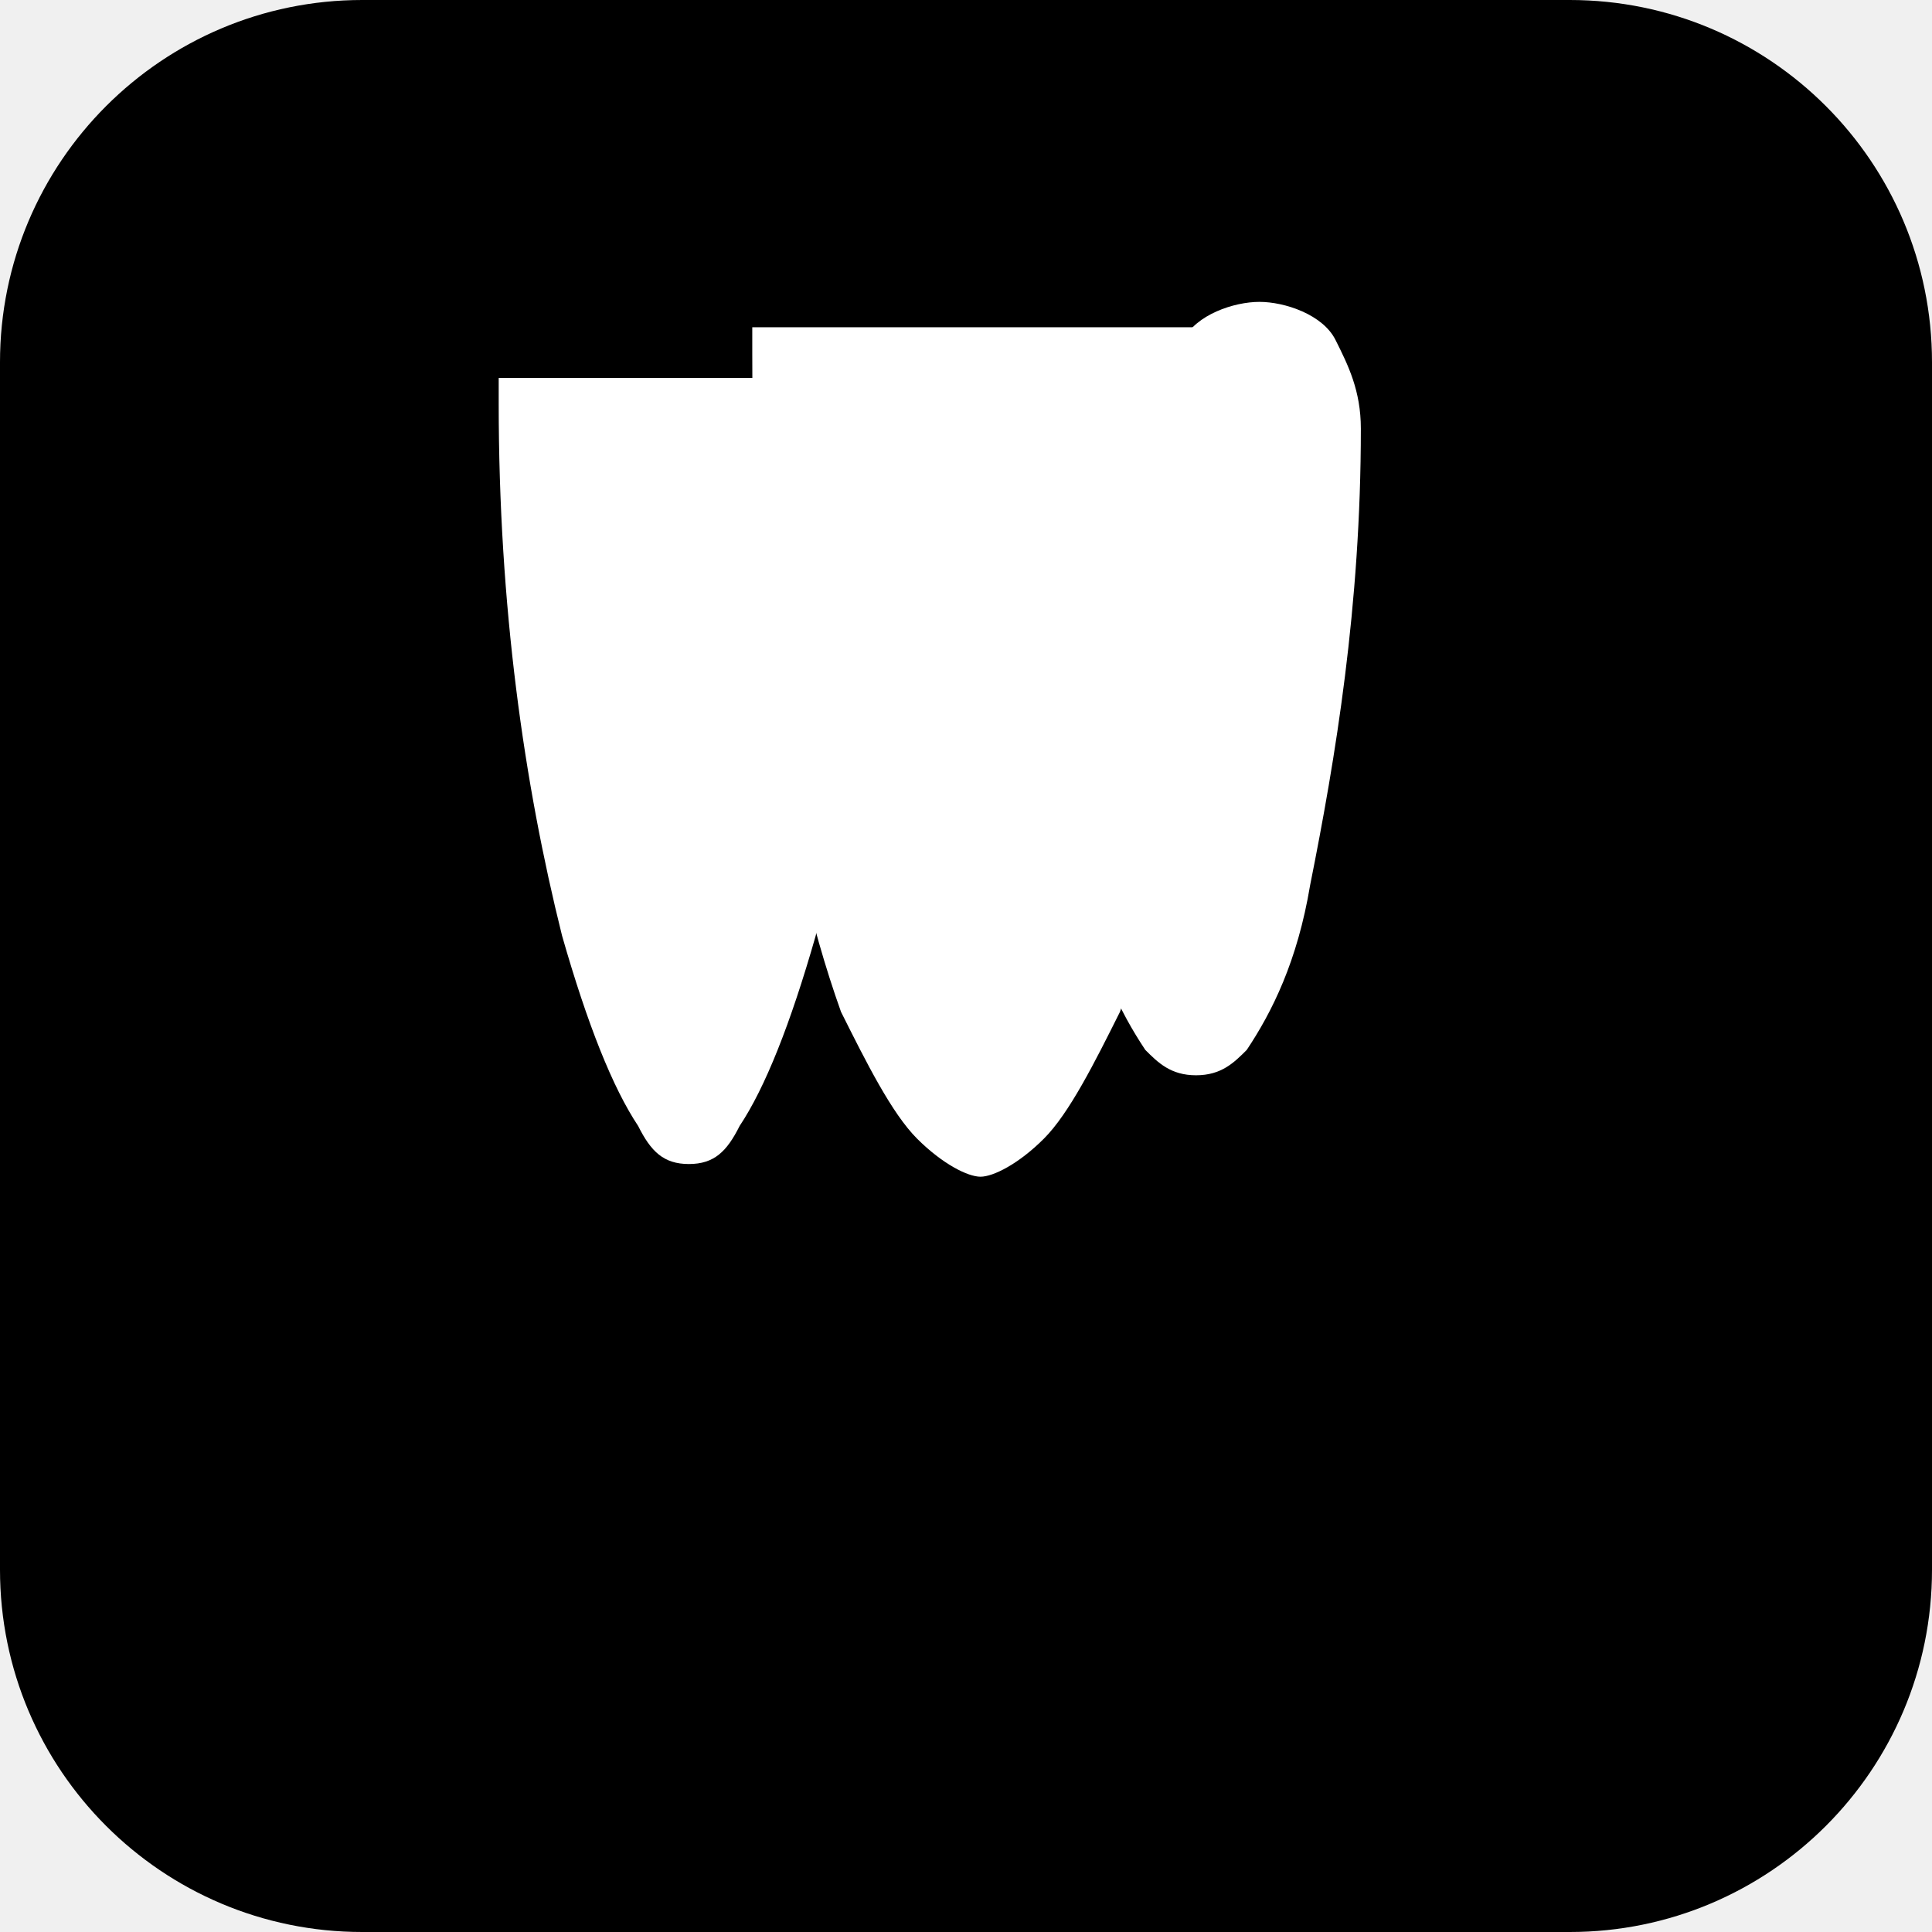
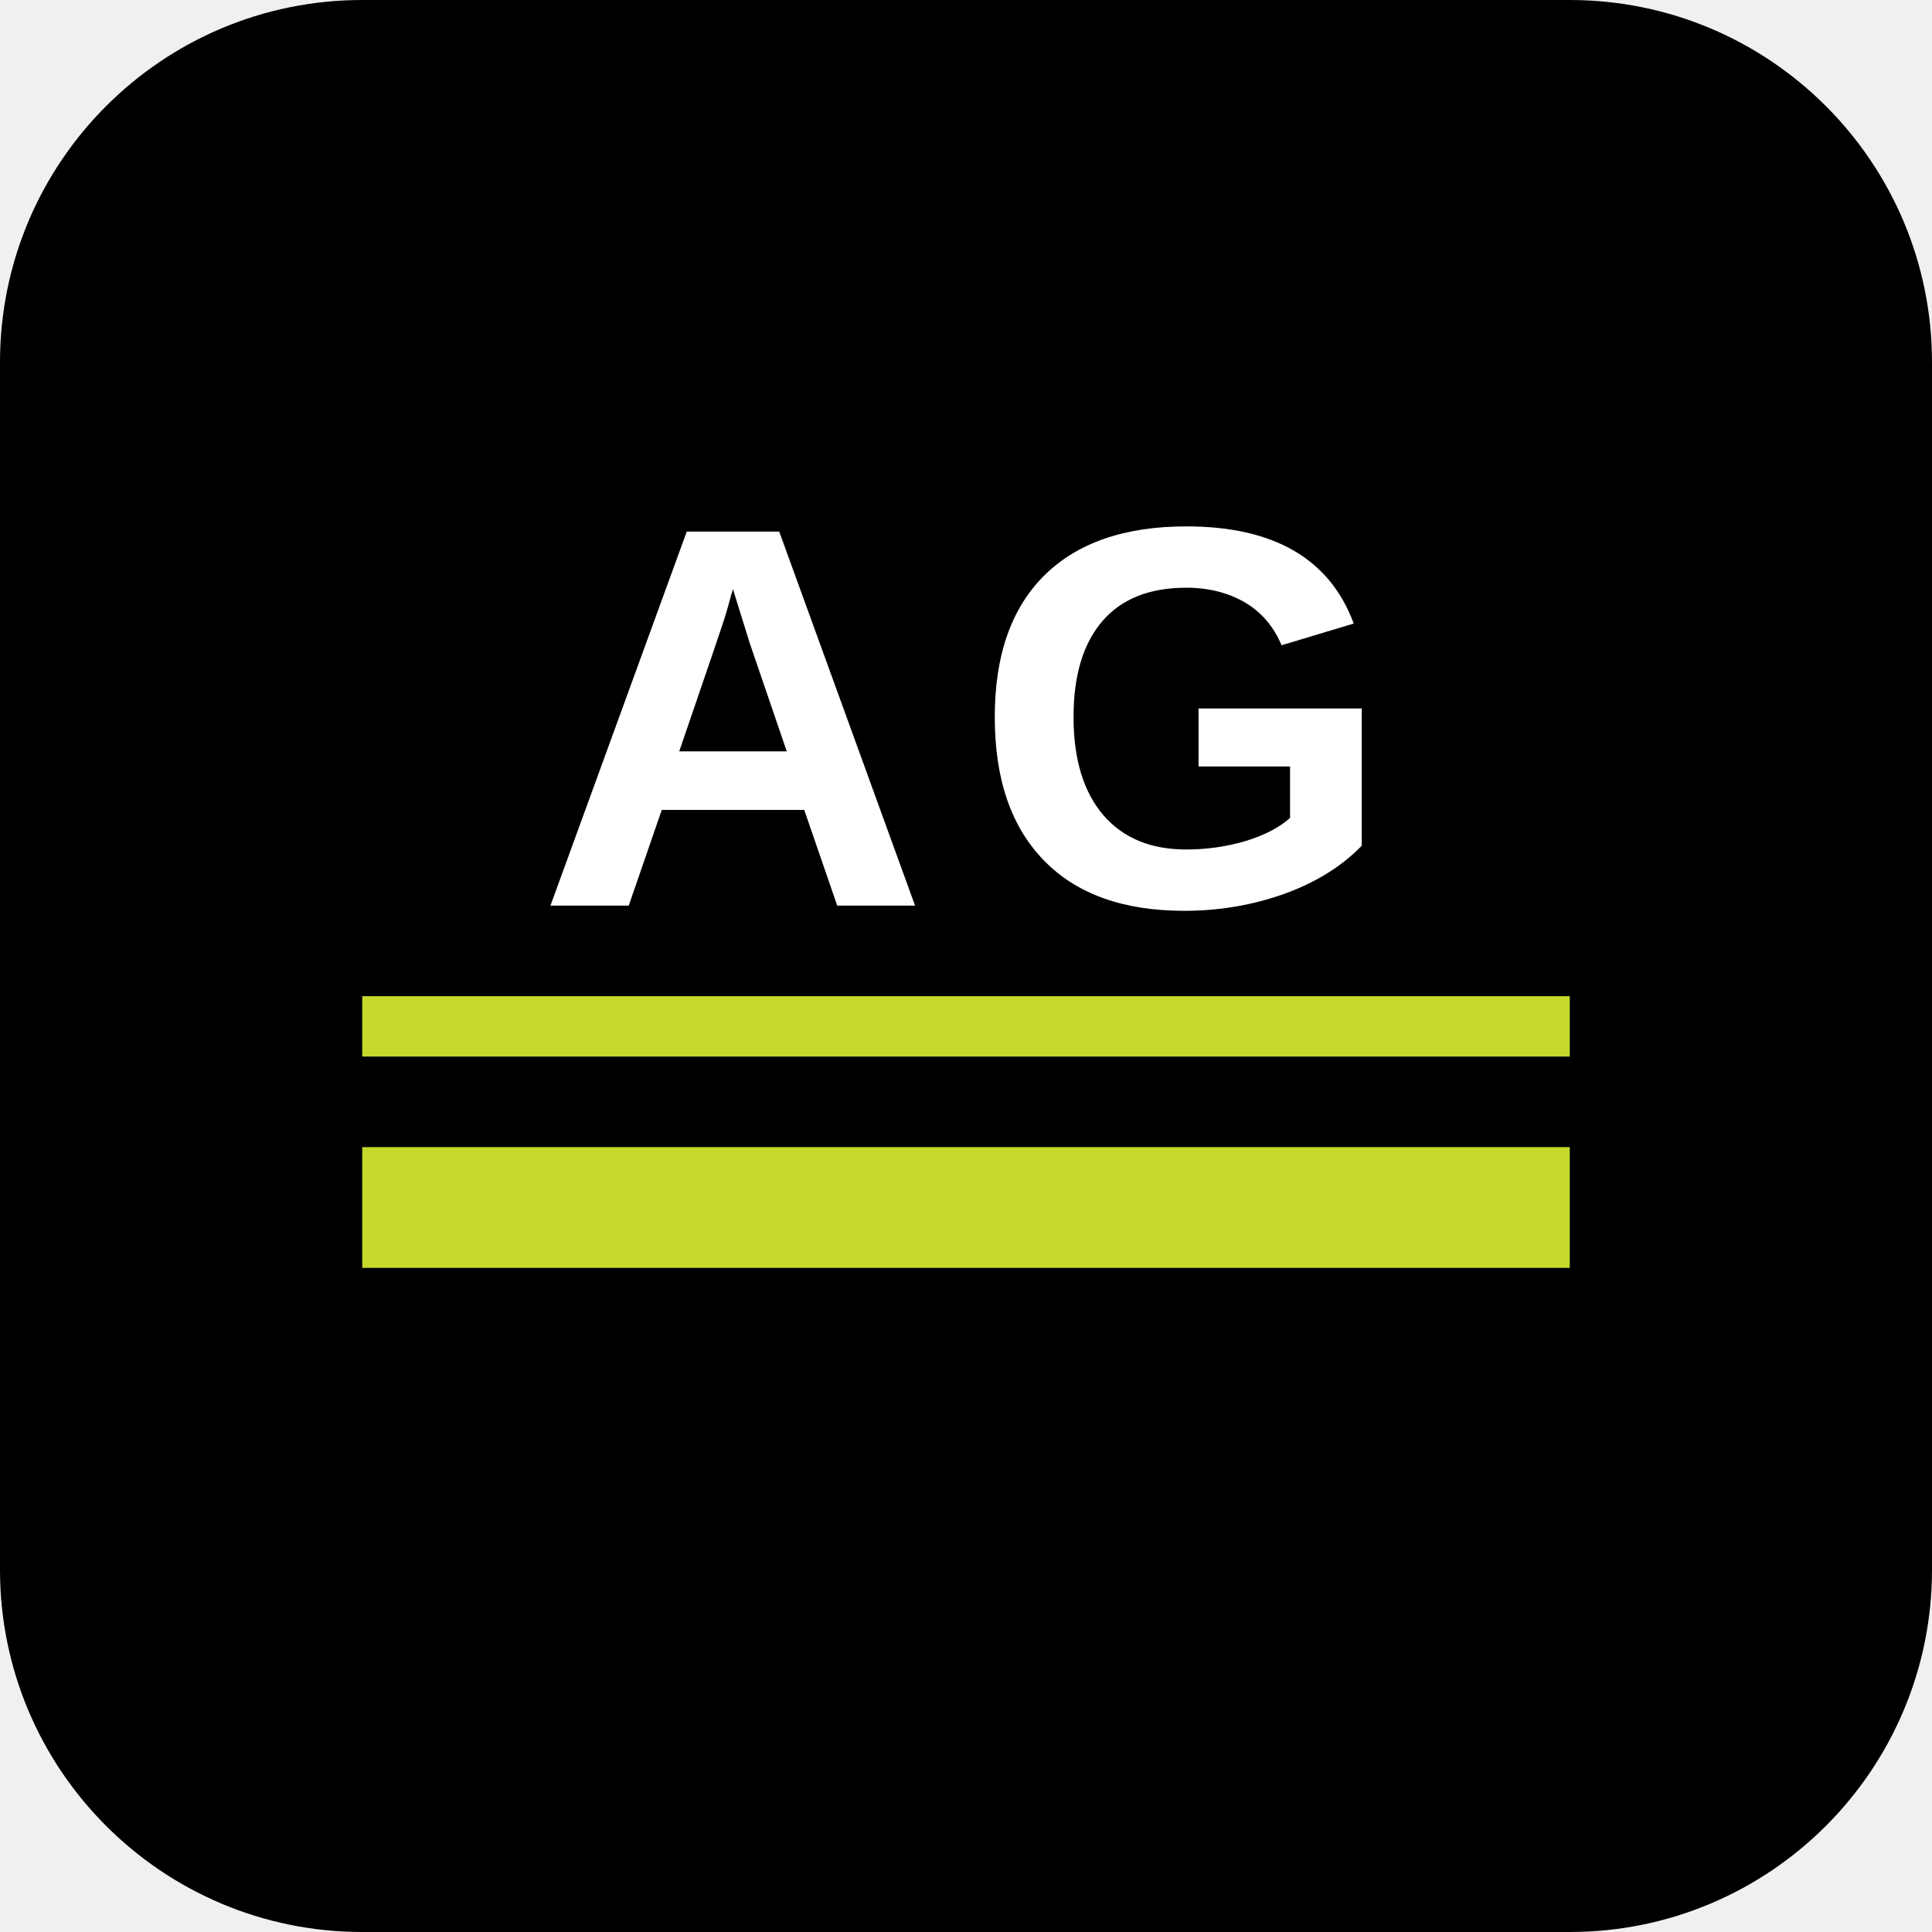
<svg xmlns="http://www.w3.org/2000/svg" viewBox="0 0 64 64" fill="none">
  <rect width="64" height="64" rx="12" fill="#000000" />
-   <g fill="#FFFFFF" transform="translate(14 10) scale(0.42)">
-     <path d="M6 8c0 16 2 30 5 42 2 7 4 12 6 15 1 2 2 3 4 3 2 0 3-1 4-3 2-3 4-8 6-15 3-12 5-26 5-42V6H6v2z" />
-     <path d="M26 4c0 20 2 38 7 52 2 4 4 8 6 10 2 2 4 3 5 3s3-1 5-3c2-2 4-6 6-10 5-14 7-32 7-52V2H26v2z" />
-     <path d="M48 10c0 14 2 26 4 36 1 6 3 10 5 13 1 1 2 2 4 2s3-1 4-2c2-3 4-7 5-13 2-10 4-22 4-36 0-3-1-5-2-7-1-2-4-3-6-3s-5 1-6 3c-1 2-2 4-2 7z" />
-   </g>
+   <text x="32" y="30" text-anchor="middle" fill="#FFFFFF" font-family="Arial, sans-serif" font-size="18" font-weight="800" letter-spacing="0.08em">AG</text>
+   <line x1="12" y1="34" x2="52" y2="34" stroke="#C5D92D" stroke-width="2" />
+   <rect x="12" y="38" width="40" height="4" fill="#C5D92D" />
</svg>
